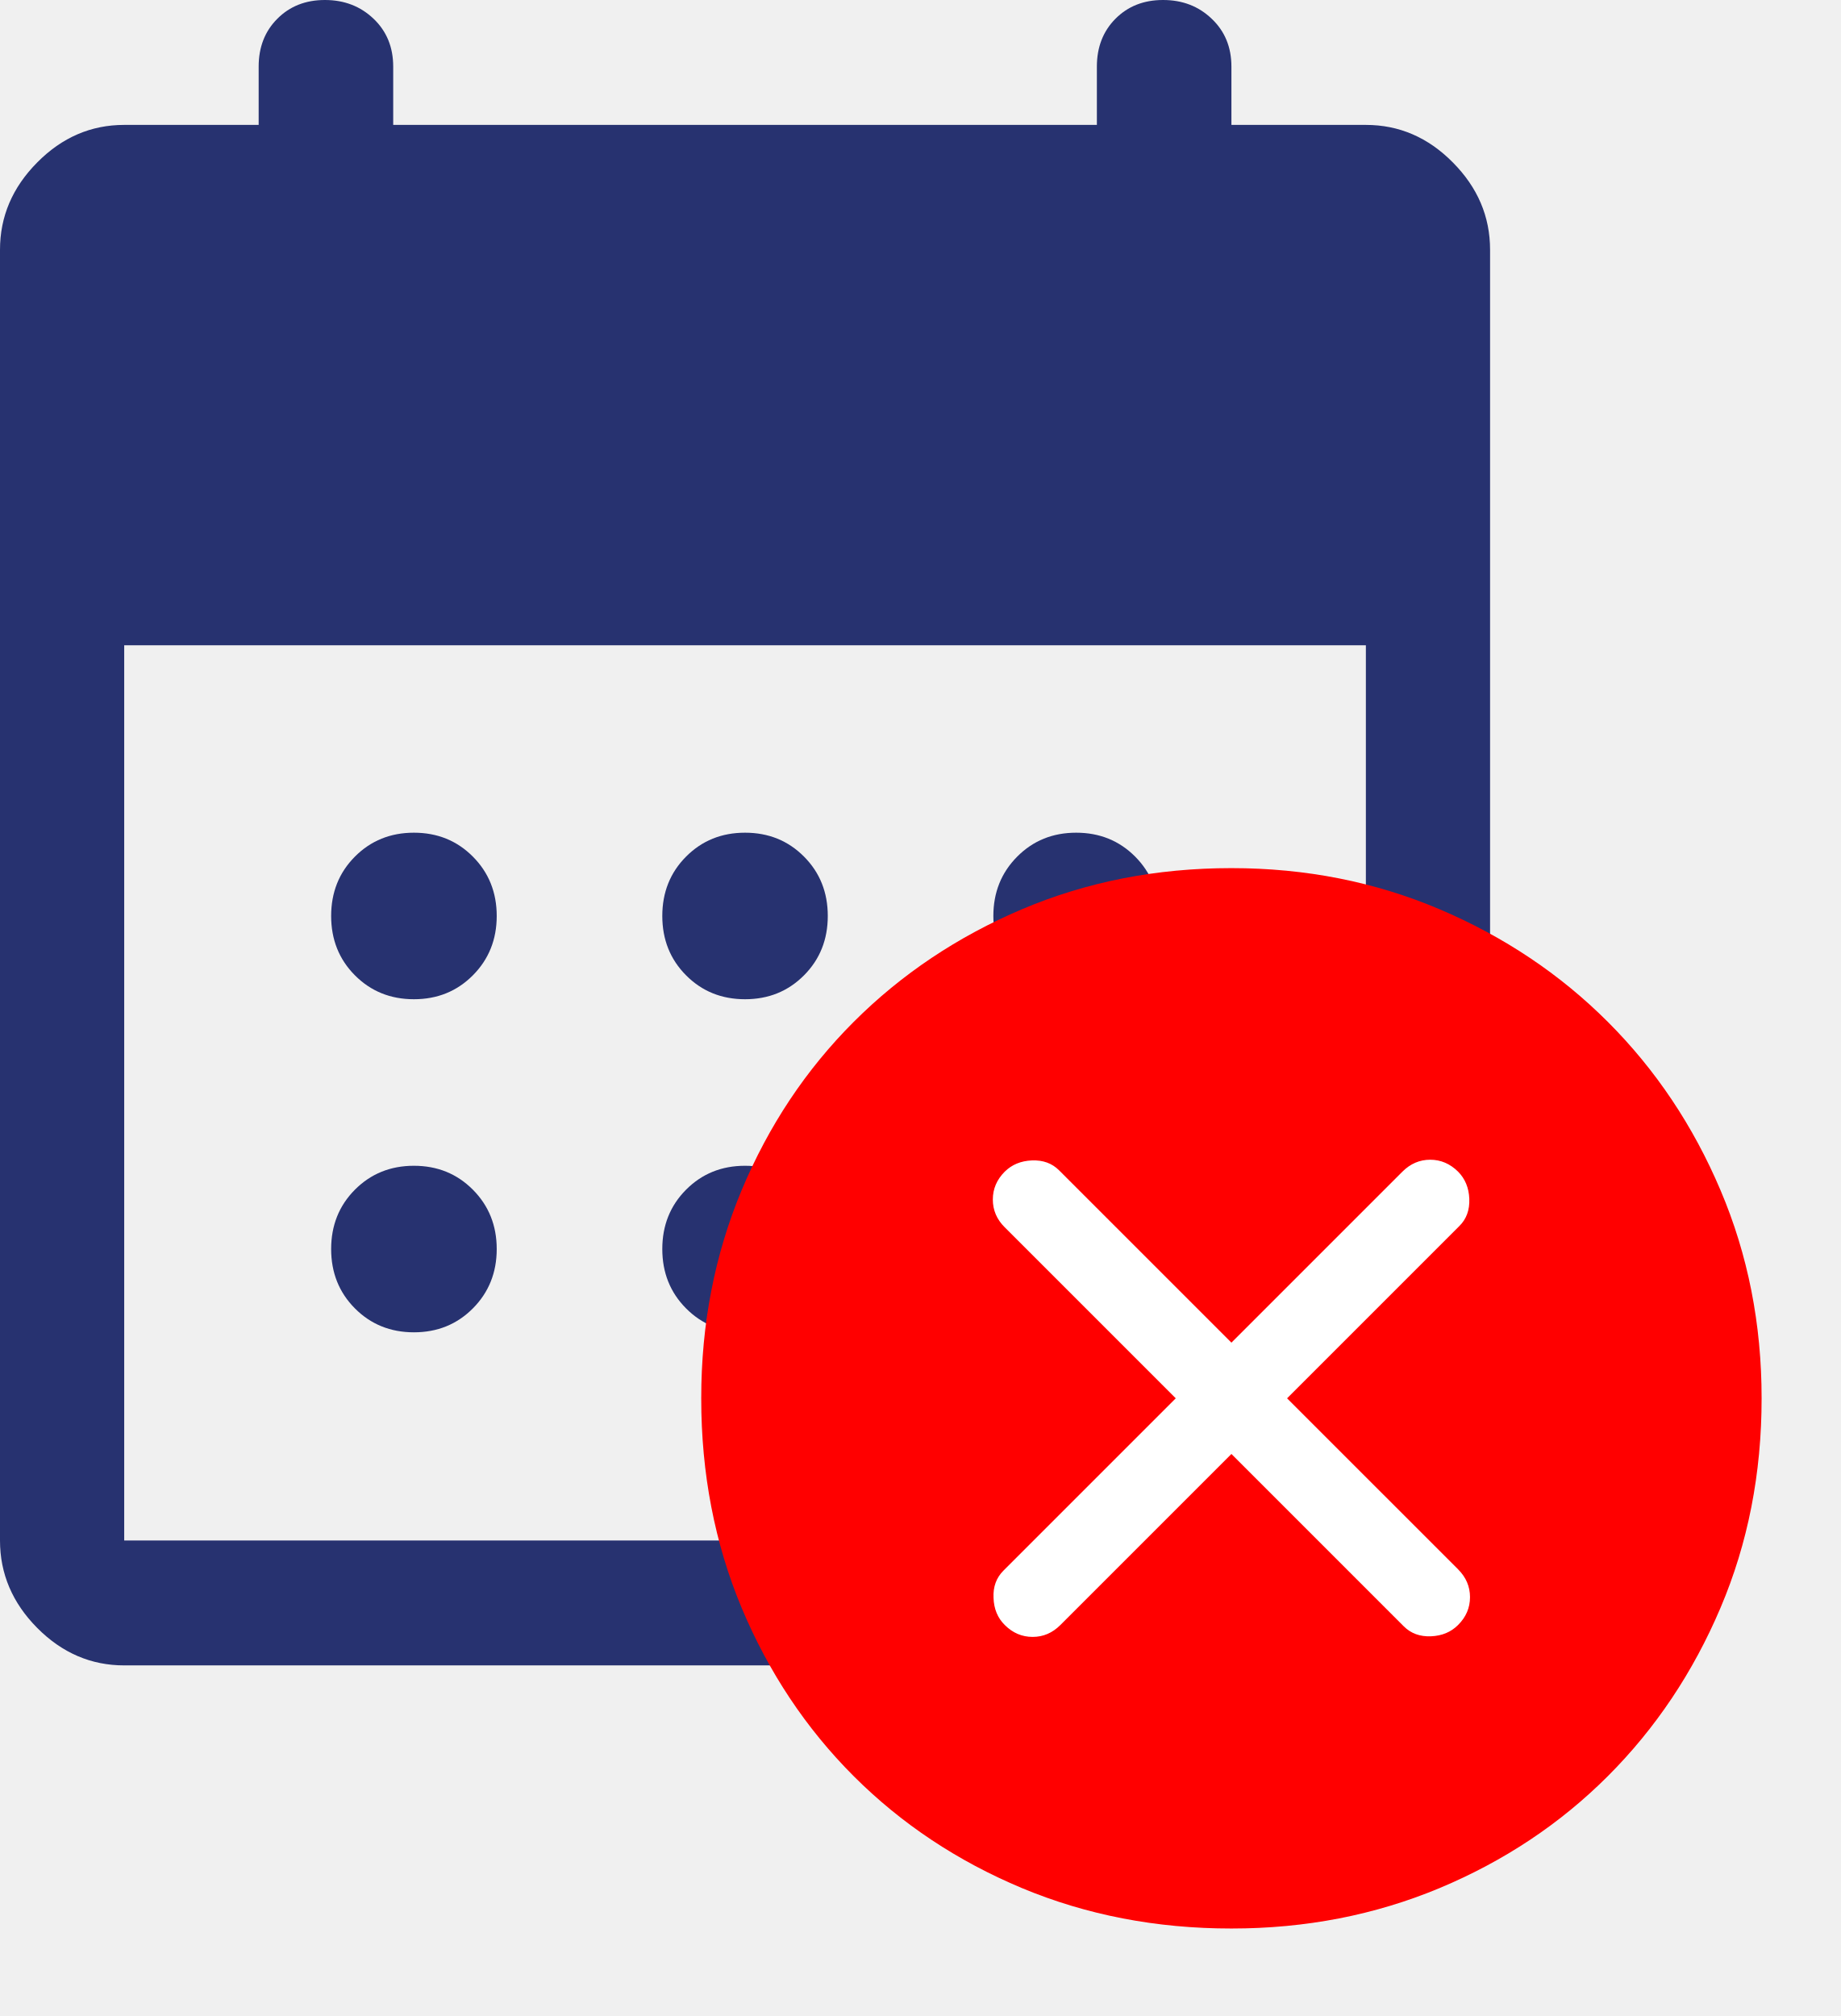
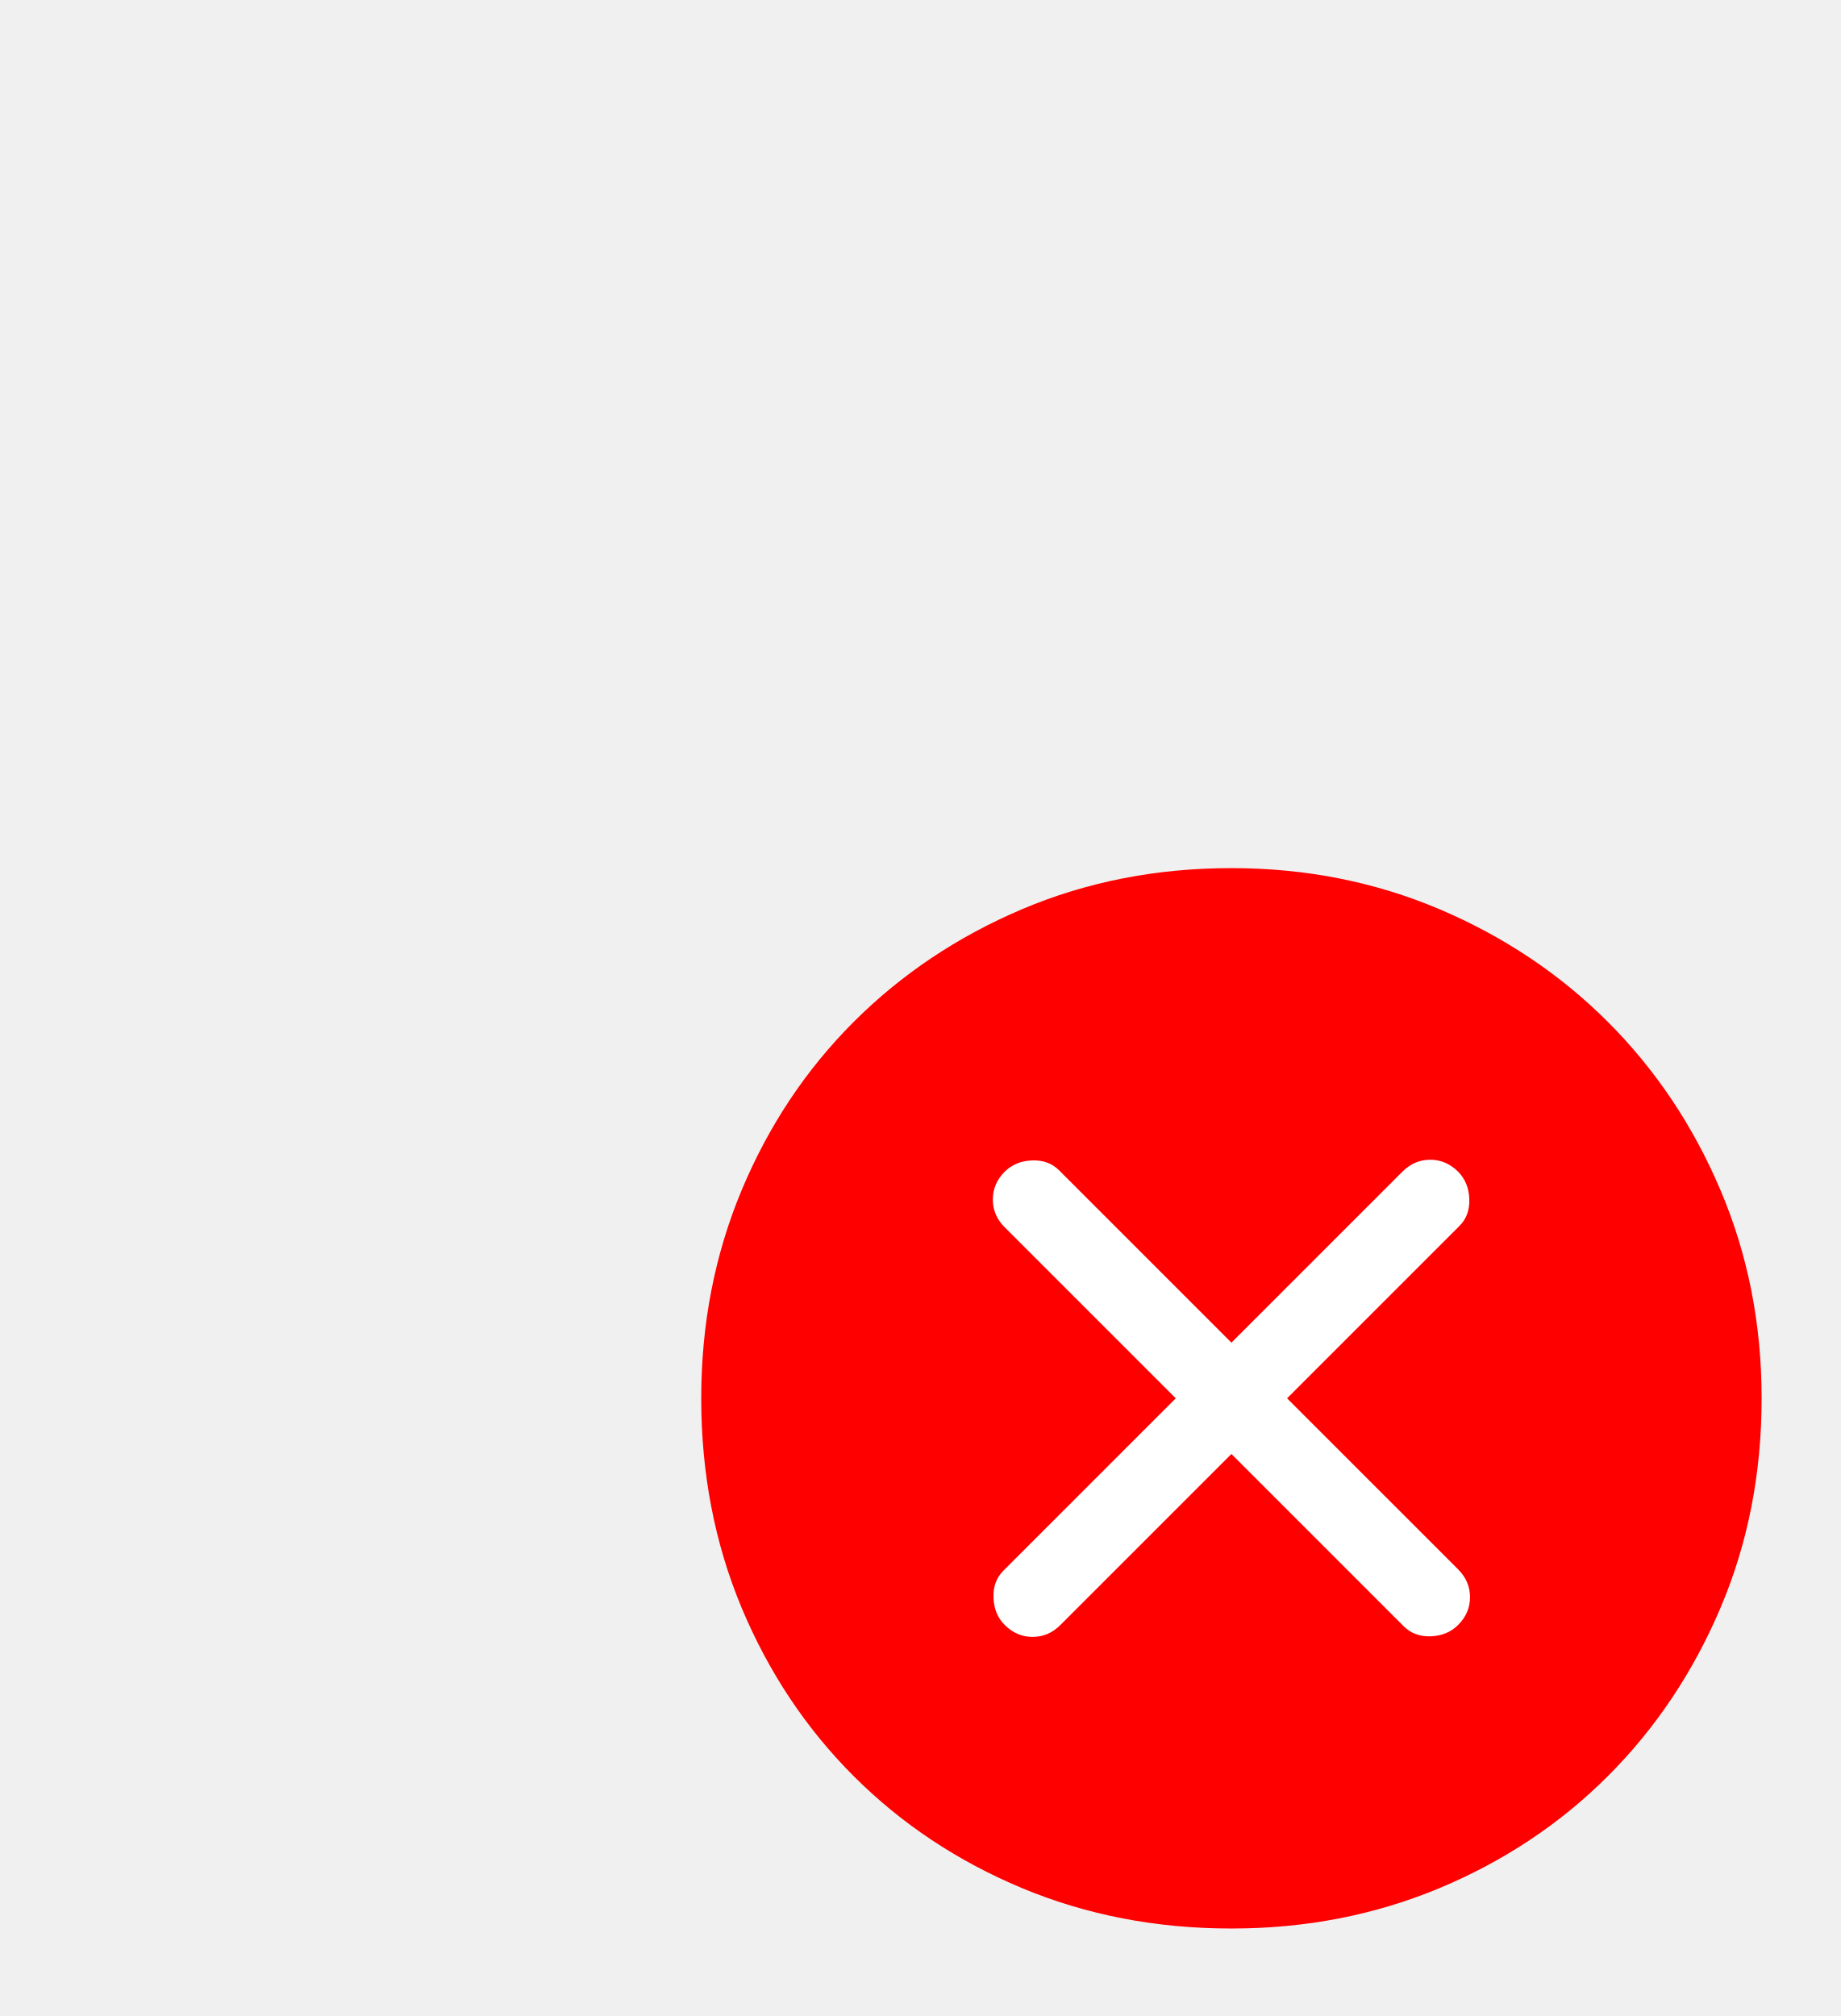
<svg xmlns="http://www.w3.org/2000/svg" width="21" height="23" viewBox="0 0 21 23" fill="none">
-   <path d="M8.5 11.4C8.232 11.4 8.008 11.309 7.827 11.127C7.646 10.945 7.556 10.719 7.556 10.45C7.556 10.181 7.646 9.955 7.827 9.773C8.008 9.591 8.232 9.5 8.5 9.5C8.768 9.5 8.992 9.591 9.173 9.773C9.354 9.955 9.444 10.181 9.444 10.45C9.444 10.719 9.354 10.945 9.173 11.127C8.992 11.309 8.768 11.4 8.5 11.4ZM4.722 11.4C4.455 11.4 4.23 11.309 4.049 11.127C3.868 10.945 3.778 10.719 3.778 10.45C3.778 10.181 3.868 9.955 4.049 9.773C4.23 9.591 4.455 9.5 4.722 9.5C4.99 9.5 5.214 9.591 5.395 9.773C5.576 9.955 5.667 10.181 5.667 10.45C5.667 10.719 5.576 10.945 5.395 11.127C5.214 11.309 4.99 11.4 4.722 11.4ZM12.278 11.4C12.01 11.4 11.786 11.309 11.605 11.127C11.424 10.945 11.333 10.719 11.333 10.45C11.333 10.181 11.424 9.955 11.605 9.773C11.786 9.591 12.01 9.5 12.278 9.5C12.545 9.5 12.77 9.591 12.951 9.773C13.132 9.955 13.222 10.181 13.222 10.45C13.222 10.719 13.132 10.945 12.951 11.127C12.77 11.309 12.545 11.4 12.278 11.4ZM8.5 15.2C8.232 15.2 8.008 15.109 7.827 14.927C7.646 14.745 7.556 14.519 7.556 14.25C7.556 13.981 7.646 13.755 7.827 13.573C8.008 13.391 8.232 13.3 8.5 13.3C8.768 13.3 8.992 13.391 9.173 13.573C9.354 13.755 9.444 13.981 9.444 14.25C9.444 14.519 9.354 14.745 9.173 14.927C8.992 15.109 8.768 15.2 8.5 15.2ZM4.722 15.2C4.455 15.2 4.23 15.109 4.049 14.927C3.868 14.745 3.778 14.519 3.778 14.25C3.778 13.981 3.868 13.755 4.049 13.573C4.23 13.391 4.455 13.3 4.722 13.3C4.99 13.3 5.214 13.391 5.395 13.573C5.576 13.755 5.667 13.981 5.667 14.25C5.667 14.519 5.576 14.745 5.395 14.927C5.214 15.109 4.99 15.2 4.722 15.2ZM12.278 15.2C12.01 15.2 11.786 15.109 11.605 14.927C11.424 14.745 11.333 14.519 11.333 14.25C11.333 13.981 11.424 13.755 11.605 13.573C11.786 13.391 12.01 13.3 12.278 13.3C12.545 13.3 12.77 13.391 12.951 13.573C13.132 13.755 13.222 13.981 13.222 14.25C13.222 14.519 13.132 14.745 12.951 14.927C12.77 15.109 12.545 15.2 12.278 15.2ZM1.417 19C1.039 19 0.708 18.858 0.425 18.573C0.142 18.288 0 17.955 0 17.575V2.85C0 2.47 0.142 2.138 0.425 1.853C0.708 1.567 1.039 1.425 1.417 1.425H2.951V0.76C2.951 0.538 3.022 0.356 3.164 0.214C3.306 0.071 3.487 0 3.707 0C3.927 0 4.112 0.071 4.262 0.214C4.411 0.356 4.486 0.538 4.486 0.76V1.425H12.514V0.76C12.514 0.538 12.585 0.356 12.726 0.214C12.868 0.071 13.049 0 13.269 0C13.49 0 13.675 0.071 13.824 0.214C13.974 0.356 14.049 0.538 14.049 0.76V1.425H15.583C15.961 1.425 16.292 1.567 16.575 1.853C16.858 2.138 17 2.47 17 2.85V17.575C17 17.955 16.858 18.288 16.575 18.573C16.292 18.858 15.961 19 15.583 19H1.417ZM1.417 17.575H15.583V7.362H1.417V17.575Z" fill="#273270" />
+   <path d="M8.5 11.4C8.232 11.4 8.008 11.309 7.827 11.127C7.646 10.945 7.556 10.719 7.556 10.45C7.556 10.181 7.646 9.955 7.827 9.773C8.008 9.591 8.232 9.5 8.5 9.5C8.768 9.5 8.992 9.591 9.173 9.773C9.354 9.955 9.444 10.181 9.444 10.45C9.444 10.719 9.354 10.945 9.173 11.127C8.992 11.309 8.768 11.4 8.5 11.4ZM4.722 11.4C4.455 11.4 4.23 11.309 4.049 11.127C3.868 10.945 3.778 10.719 3.778 10.45C3.778 10.181 3.868 9.955 4.049 9.773C4.23 9.591 4.455 9.5 4.722 9.5C4.99 9.5 5.214 9.591 5.395 9.773C5.576 9.955 5.667 10.181 5.667 10.45C5.667 10.719 5.576 10.945 5.395 11.127C5.214 11.309 4.99 11.4 4.722 11.4ZM12.278 11.4C12.01 11.4 11.786 11.309 11.605 11.127C11.424 10.945 11.333 10.719 11.333 10.45C11.333 10.181 11.424 9.955 11.605 9.773C11.786 9.591 12.01 9.5 12.278 9.5C12.545 9.5 12.77 9.591 12.951 9.773C13.132 9.955 13.222 10.181 13.222 10.45C13.222 10.719 13.132 10.945 12.951 11.127C12.77 11.309 12.545 11.4 12.278 11.4ZM8.5 15.2C8.232 15.2 8.008 15.109 7.827 14.927C7.646 14.745 7.556 14.519 7.556 14.25C7.556 13.981 7.646 13.755 7.827 13.573C8.008 13.391 8.232 13.3 8.5 13.3C8.768 13.3 8.992 13.391 9.173 13.573C9.354 13.755 9.444 13.981 9.444 14.25C9.444 14.519 9.354 14.745 9.173 14.927C8.992 15.109 8.768 15.2 8.5 15.2ZM4.722 15.2C4.455 15.2 4.23 15.109 4.049 14.927C3.868 14.745 3.778 14.519 3.778 14.25C3.778 13.981 3.868 13.755 4.049 13.573C4.23 13.391 4.455 13.3 4.722 13.3C4.99 13.3 5.214 13.391 5.395 13.573C5.576 13.755 5.667 13.981 5.667 14.25C5.667 14.519 5.576 14.745 5.395 14.927C5.214 15.109 4.99 15.2 4.722 15.2ZM12.278 15.2C12.01 15.2 11.786 15.109 11.605 14.927C11.424 14.745 11.333 14.519 11.333 14.25C11.333 13.981 11.424 13.755 11.605 13.573C11.786 13.391 12.01 13.3 12.278 13.3C12.545 13.3 12.77 13.391 12.951 13.573C13.132 13.755 13.222 13.981 13.222 14.25C13.222 14.519 13.132 14.745 12.951 14.927C12.77 15.109 12.545 15.2 12.278 15.2ZM1.417 19C1.039 19 0.708 18.858 0.425 18.573C0.142 18.288 0 17.955 0 17.575V2.85C0 2.47 0.142 2.138 0.425 1.853C0.708 1.567 1.039 1.425 1.417 1.425H2.951V0.76C2.951 0.538 3.022 0.356 3.164 0.214C3.306 0.071 3.487 0 3.707 0C3.927 0 4.112 0.071 4.262 0.214C4.411 0.356 4.486 0.538 4.486 0.76V1.425H12.514V0.76C12.514 0.538 12.585 0.356 12.726 0.214C12.868 0.071 13.049 0 13.269 0C13.49 0 13.675 0.071 13.824 0.214C13.974 0.356 14.049 0.538 14.049 0.76V1.425H15.583C15.961 1.425 16.292 1.567 16.575 1.853C16.858 2.138 17 2.47 17 2.85V17.575C17 17.955 16.858 18.288 16.575 18.573C16.292 18.858 15.961 19 15.583 19H1.417ZM1.417 17.575H15.583V7.362H1.417V17.575Z" fill="" />
  <circle cx="14.049" cy="15.953" r="6.049" fill="white" />
  <path d="M11.463 18.539C11.554 18.63 11.66 18.675 11.781 18.675C11.902 18.675 12.007 18.63 12.098 18.539L14.049 16.588L16.015 18.554C16.096 18.635 16.199 18.673 16.325 18.668C16.451 18.663 16.554 18.62 16.635 18.539C16.726 18.448 16.771 18.343 16.771 18.221C16.771 18.101 16.726 17.995 16.635 17.904L14.684 15.953L16.65 13.987C16.731 13.907 16.768 13.803 16.763 13.677C16.758 13.551 16.715 13.448 16.635 13.367C16.544 13.277 16.438 13.231 16.317 13.231C16.196 13.231 16.09 13.277 16 13.367L14.049 15.318L12.083 13.352C12.002 13.271 11.899 13.234 11.773 13.239C11.647 13.244 11.544 13.287 11.463 13.367C11.372 13.458 11.327 13.564 11.327 13.685C11.327 13.806 11.372 13.912 11.463 14.002L13.414 15.953L11.448 17.919C11.367 18 11.329 18.103 11.335 18.229C11.339 18.355 11.382 18.459 11.463 18.539ZM14.049 22.002C13.192 22.002 12.396 21.848 11.66 21.541C10.924 21.233 10.284 20.808 9.739 20.263C9.195 19.719 8.769 19.078 8.461 18.343C8.154 17.607 8 16.81 8 15.953C8 15.106 8.154 14.315 8.461 13.579C8.769 12.843 9.195 12.203 9.739 11.659C10.284 11.114 10.924 10.686 11.66 10.373C12.396 10.061 13.192 9.904 14.049 9.904C14.896 9.904 15.687 10.061 16.423 10.373C17.159 10.686 17.799 11.114 18.344 11.659C18.888 12.203 19.317 12.843 19.629 13.579C19.942 14.315 20.098 15.106 20.098 15.953C20.098 16.81 19.942 17.607 19.629 18.343C19.317 19.078 18.888 19.719 18.344 20.263C17.799 20.808 17.159 21.233 16.423 21.541C15.687 21.848 14.896 22.002 14.049 22.002Z" fill="#FF0000" />
</svg>
